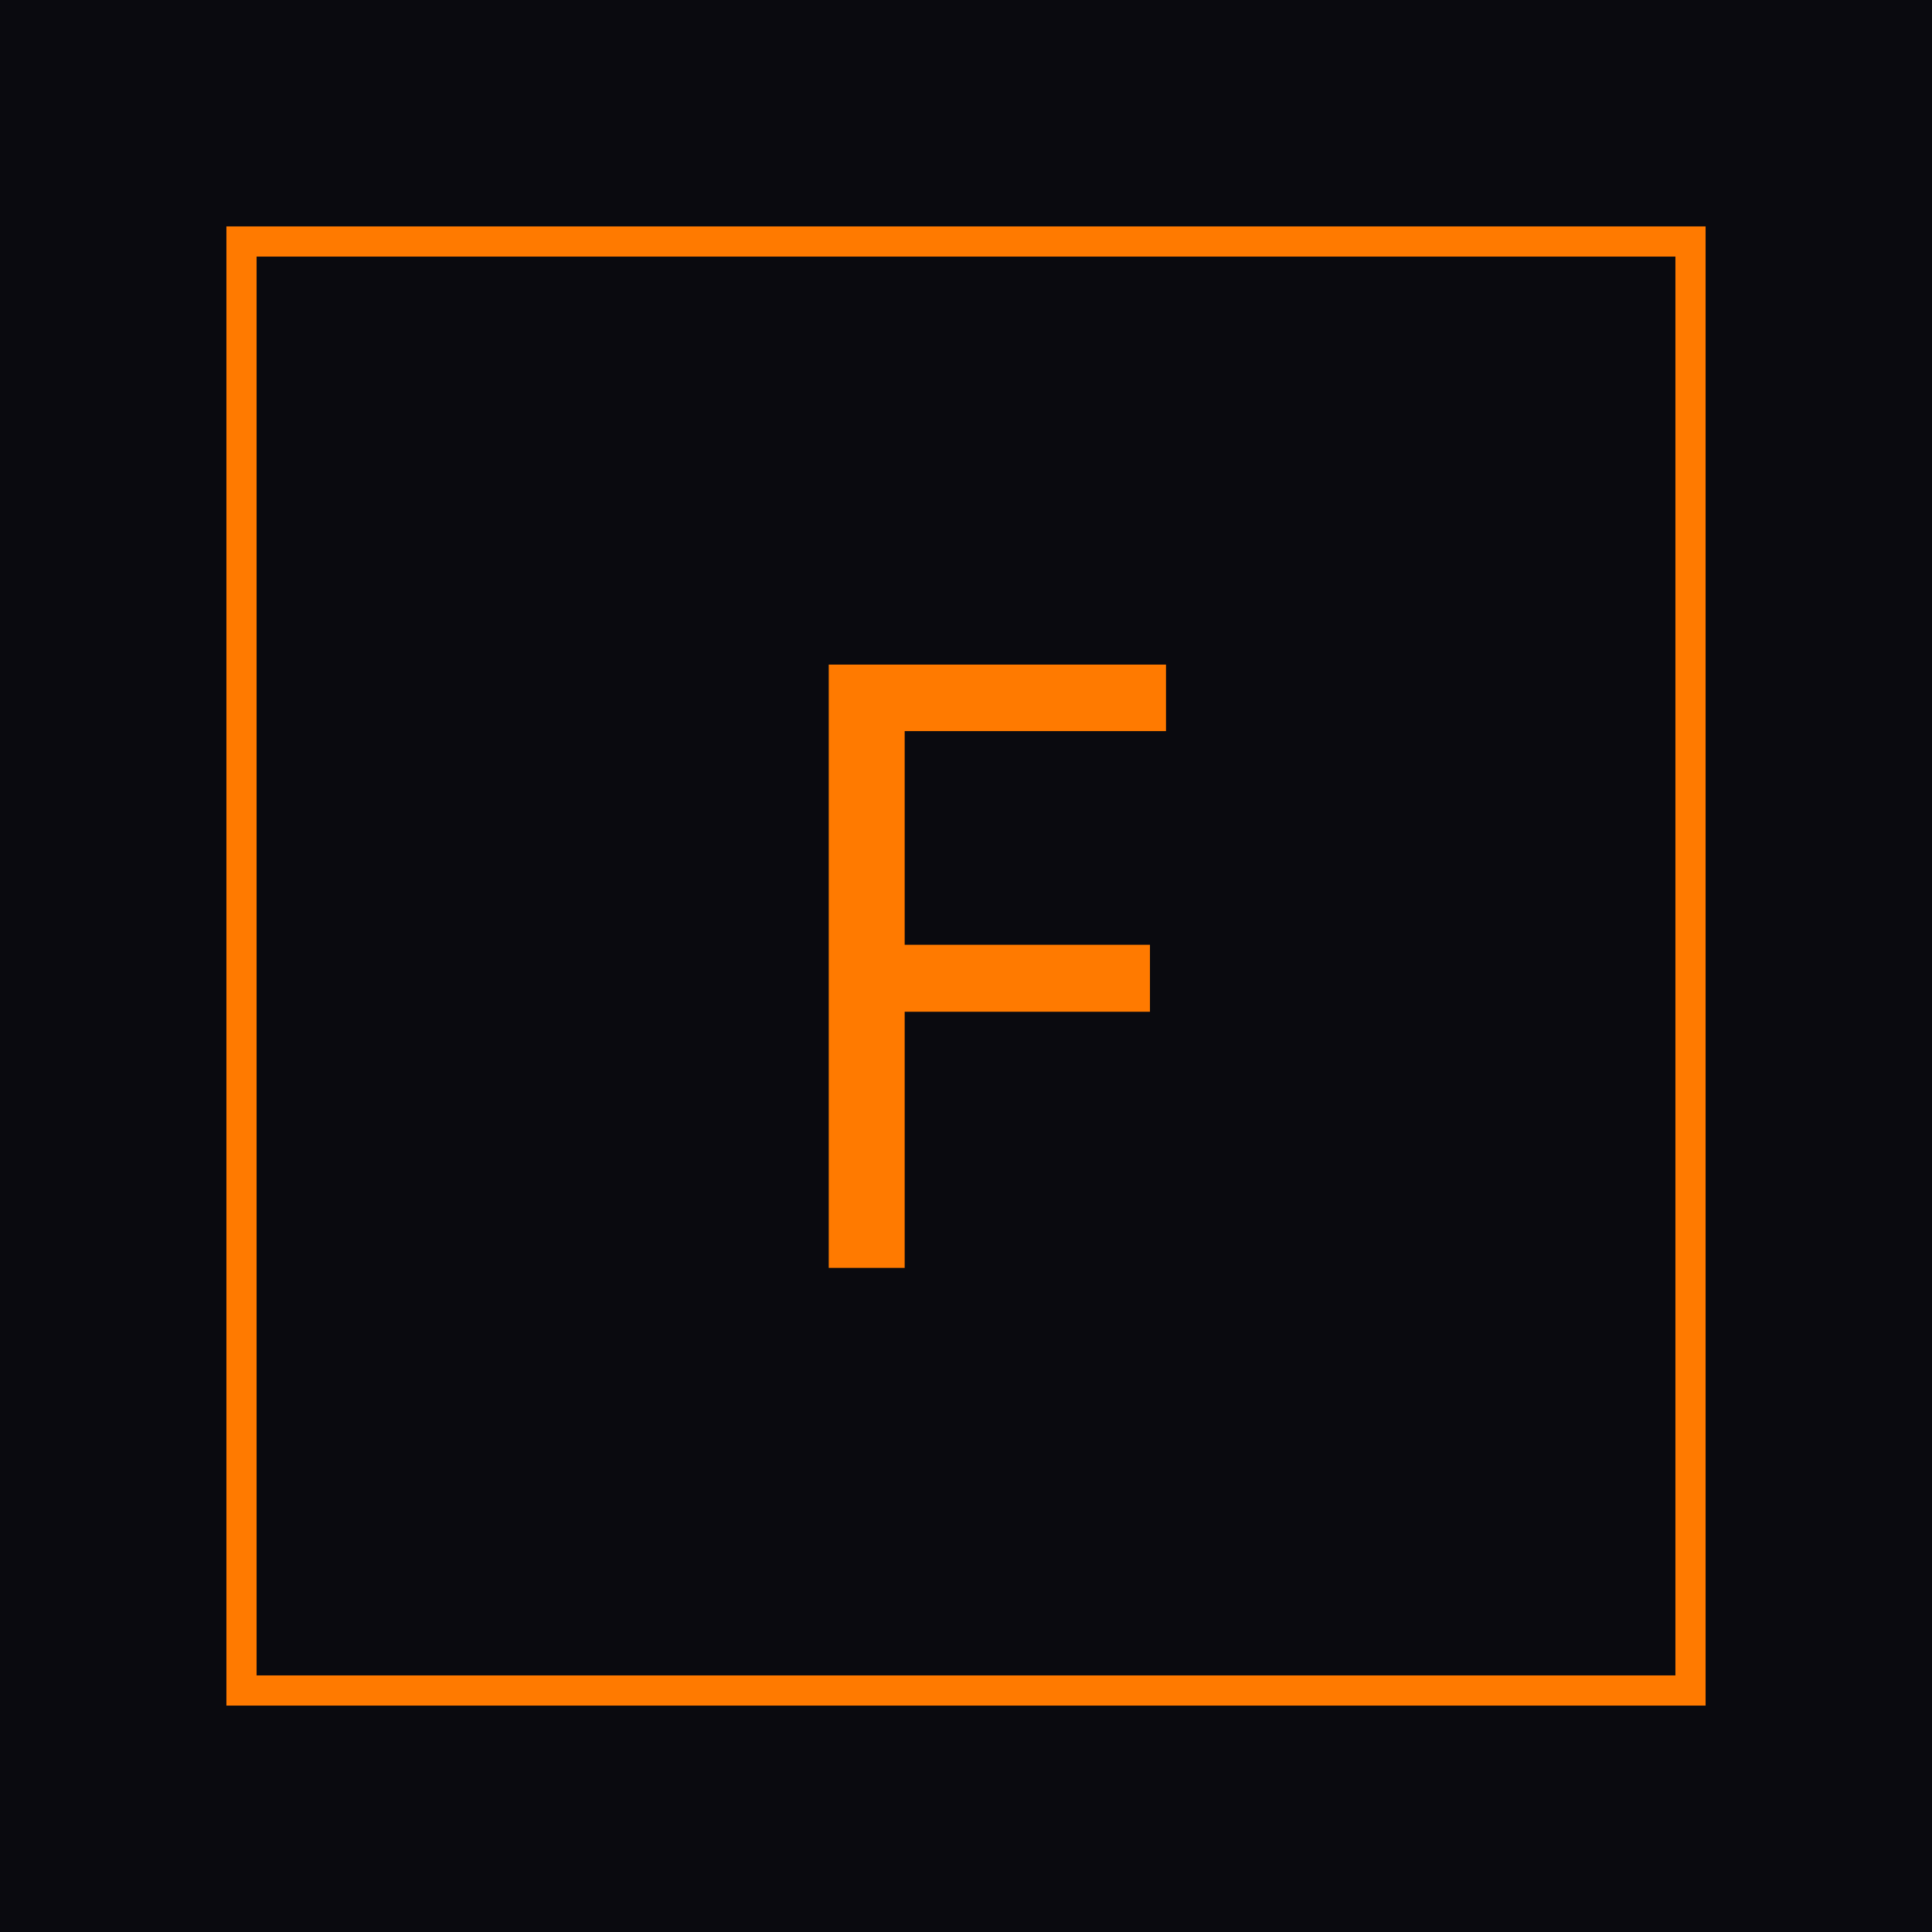
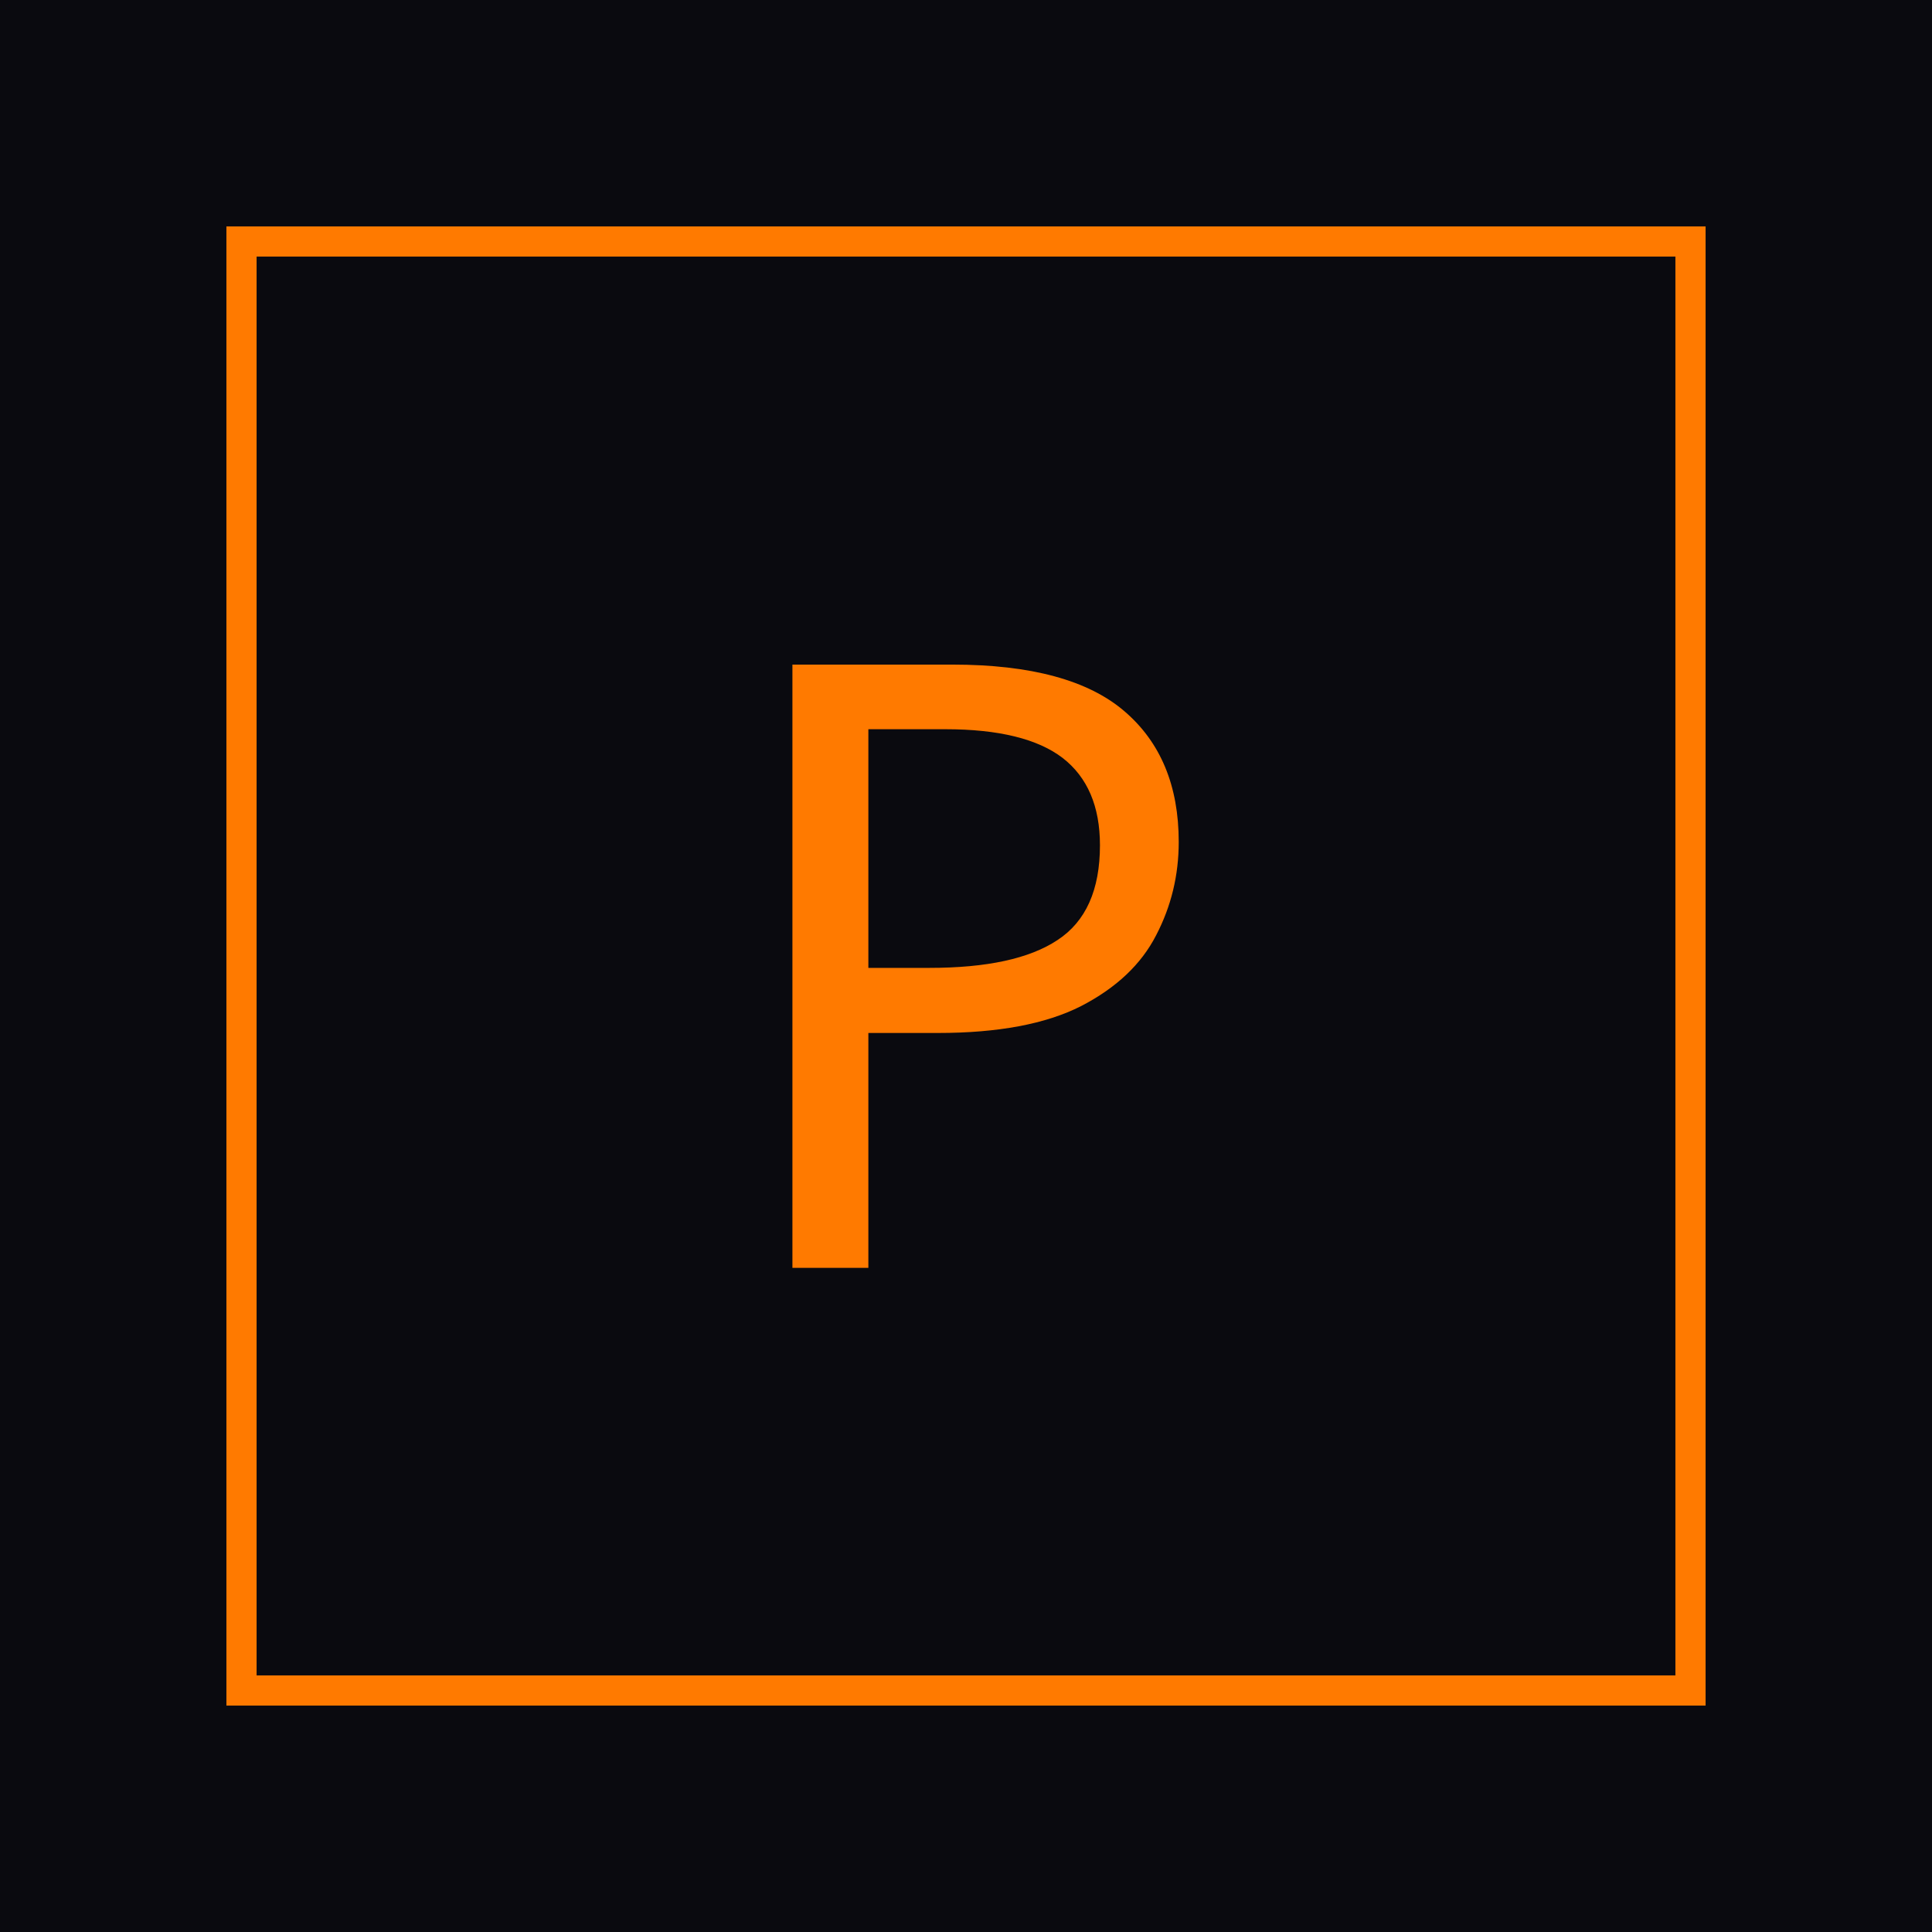
<svg xmlns="http://www.w3.org/2000/svg" viewBox="0 0 64 64">
  <rect width="64" height="64" fill="#0a0a0f" />
  <rect x="8" y="8" width="48" height="48" fill="none" stroke="#ff7a00" />
-   <text x="32" y="42" text-anchor="middle" fill="#ff7a00" font-family="Oxanium, sans-serif" font-size="28">F</text>
+   <text x="32" y="42" text-anchor="middle" fill="#ff7a00" font-family="Oxanium, sans-serif" font-size="28">P</text>
</svg>
